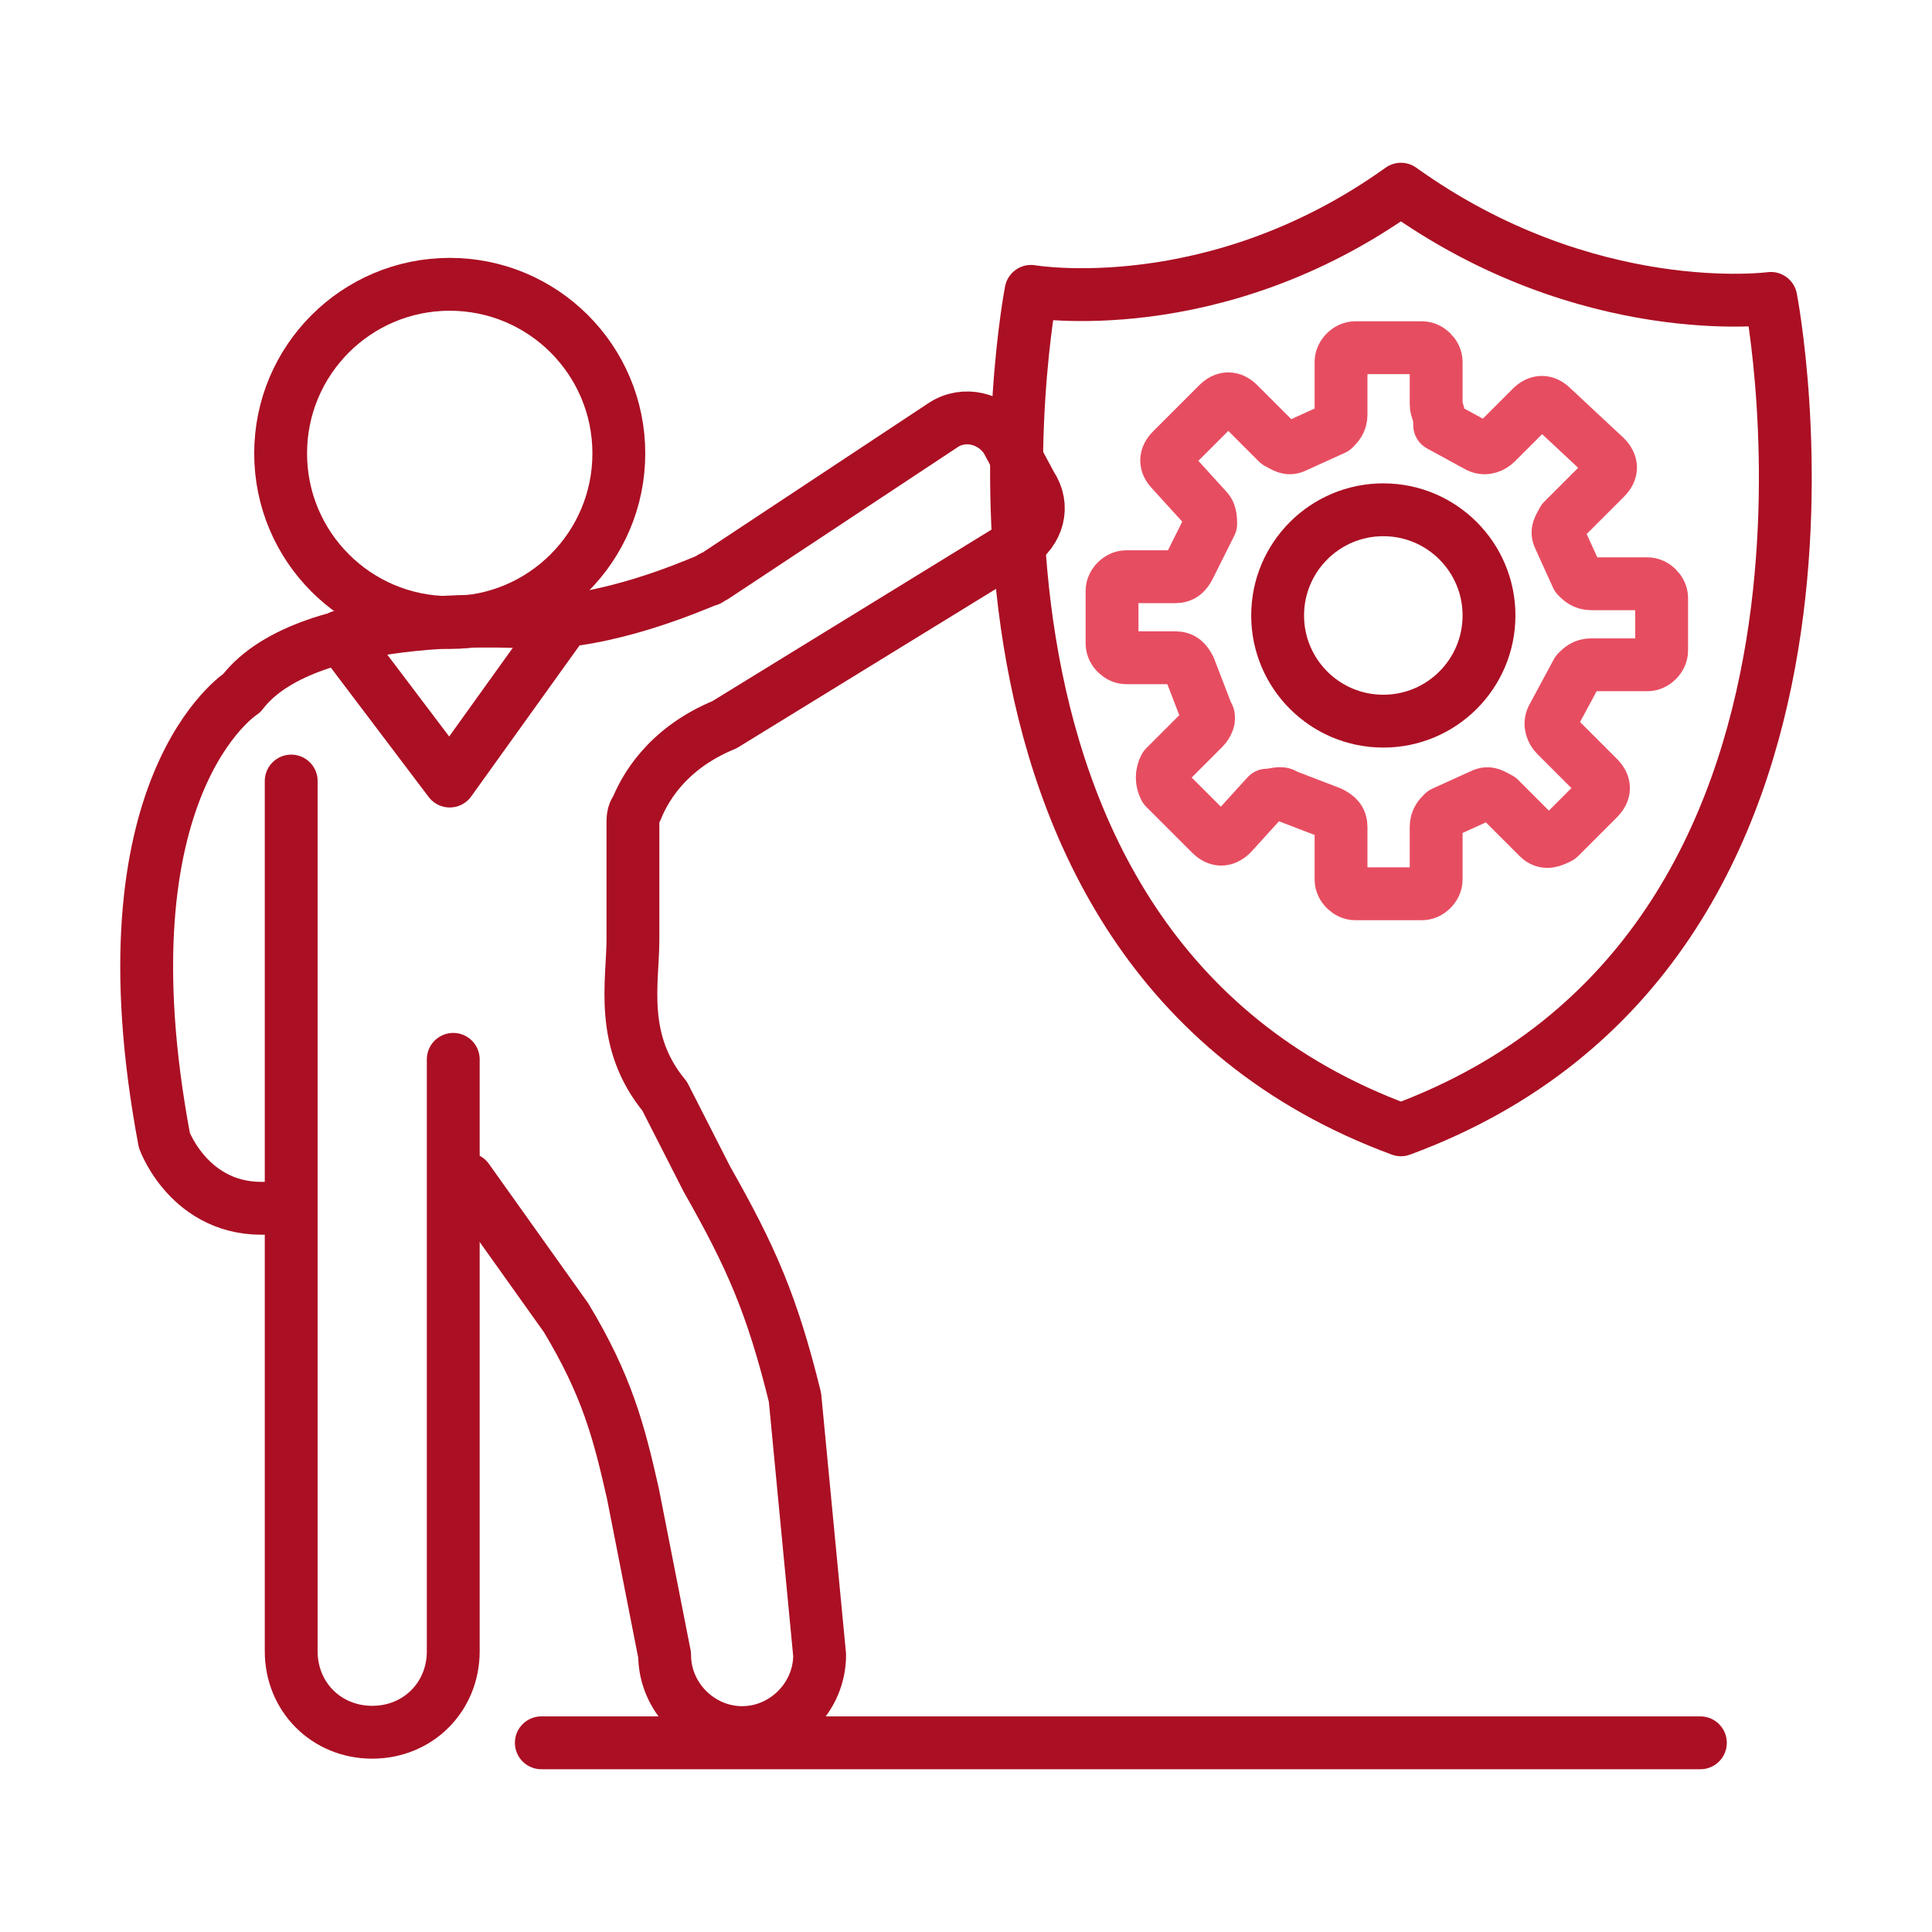
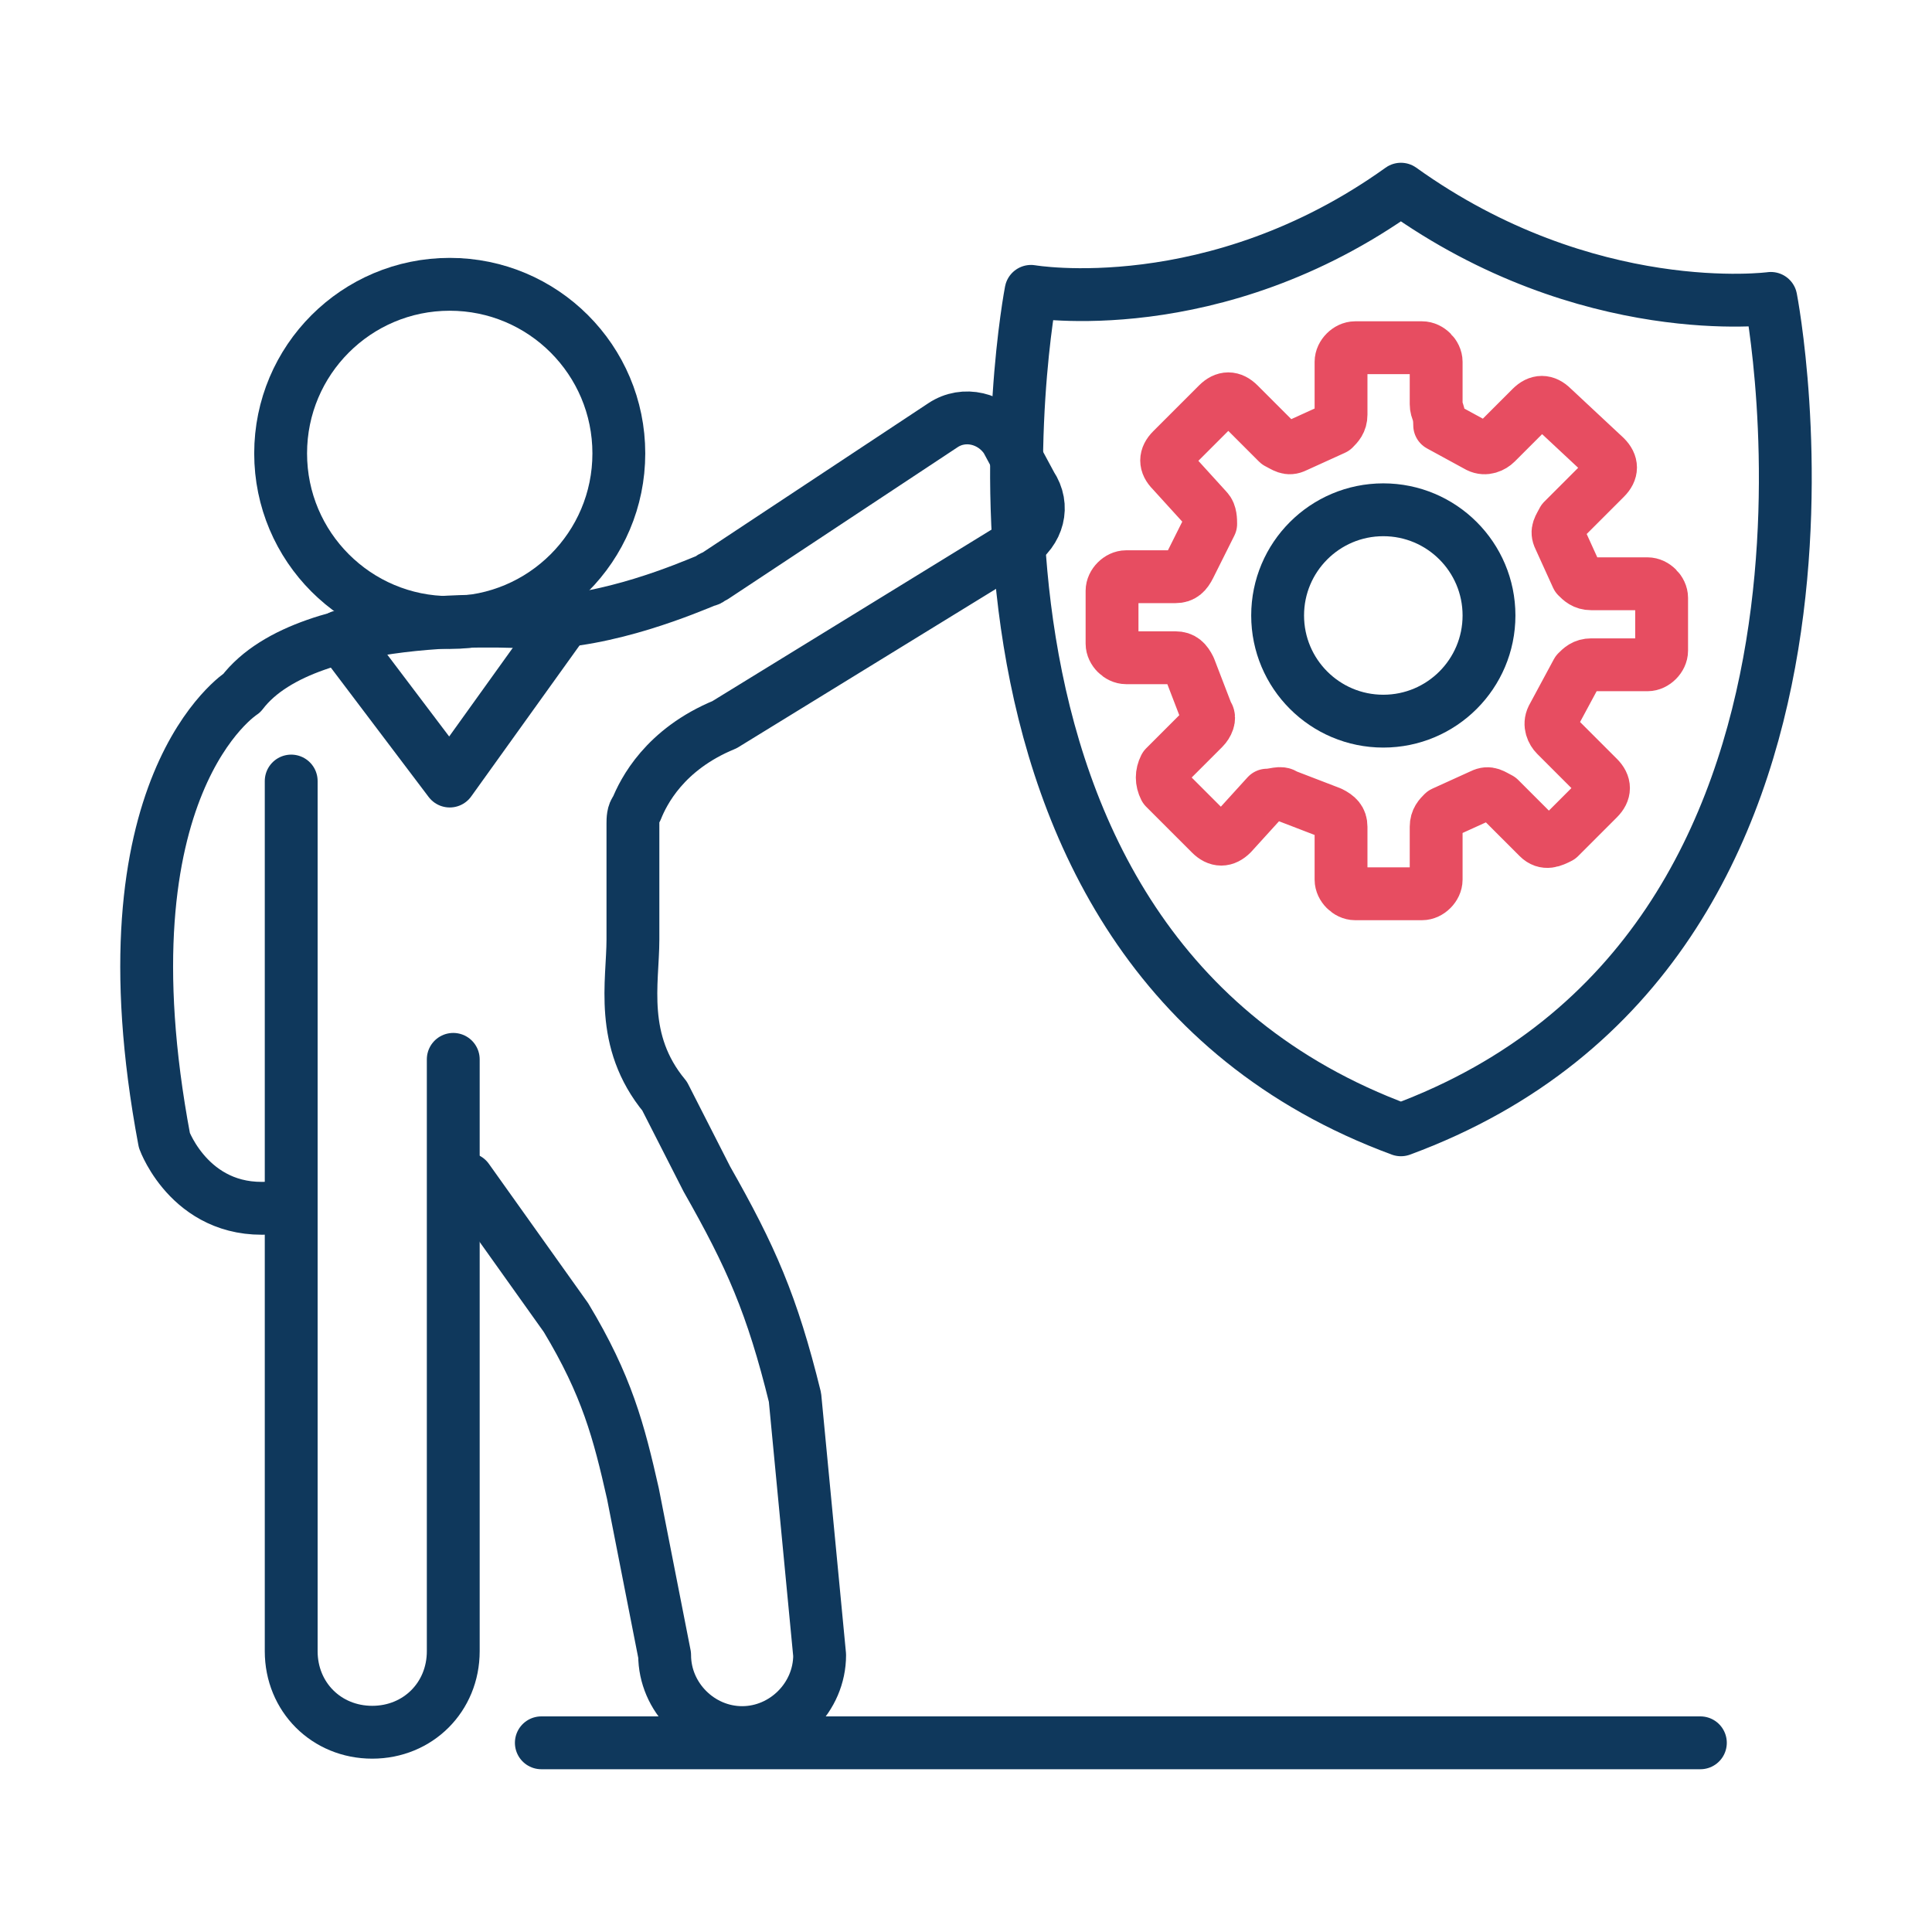
<svg xmlns="http://www.w3.org/2000/svg" id="exlDkJGVbFv1" viewBox="0 0 60 60" shape-rendering="geometricPrecision" text-rendering="geometricPrecision">
  <style>#exlDkJGVbFv4 {animation: exlDkJGVbFv4__m 3000ms linear infinite normal forwards}@keyframes exlDkJGVbFv4__m { 0% {d: path('M10.5,32L13.3,35.931C14.462,37.859,14.8,39.158,15.2,40.927L16.1,45.51C16.1,46.71,17.1,47.71,18.3,47.71L18.3,47.71C19.5,47.71,20.5,46.71,20.5,45.51L19.8,38.195C19.15,35.554,18.55,34.2,17.3,32L16.1,29.645C14.8,28.074,15.2,26.4,15.2,25.2L15.2,21.9C15.2,21.8,15.2,21.6,15.3,21.5C15.5,21,16.1,19.8,17.8,19.1L26.1,14C26.7,13.6,26.9,12.9,26.5,12.3L25.8,11C25.4,10.4,24.6,10.2,24,10.6L17.5,14.9C17.4,14.9,17.4,15,17.3,15C16.8,15.2,14.5,16.2,12.4,16.2C12.4,16.2,6,15.7,4.1,18.2C4.1,18.2,0,20.8,1.9,30.9C1.9,30.9,2.7,33.1,5.1,32.8')} 13.333% {d: path('M10.5,32L13.9,32C15.1,32,16.1,33,16.1,34.2L16.1,38.7C16.1,39.9,17.1,40.9,18.3,40.9L18.3,40.9C19.5,40.9,20.5,39.9,20.5,38.7L20.5,29.6C20.5,28.4,19.5,27.4,18.3,27.4L17.4,27.4C16.2,27.4,15.2,26.4,15.2,25.2L15.2,21.9C15.2,21.8,15.2,21.6,15.3,21.5C15.5,21,16.1,19.8,17.8,19.1L26.1,14C26.7,13.6,26.9,12.9,26.5,12.3L25.8,11C25.4,10.4,24.6,10.2,24,10.6L17.5,14.9C17.4,14.9,17.4,15,17.3,15C16.8,15.2,14.5,16.2,12.4,16.2C12.4,16.2,6,15.7,4.1,18.2C4.1,18.2,0,20.8,1.9,30.9C1.9,30.9,2.7,33.1,5.1,32.8')} 100% {d: path('M10.5,32L13.9,32C15.1,32,16.1,33,16.1,34.2L16.1,38.7C16.1,39.9,17.1,40.9,18.3,40.9L18.3,40.9C19.5,40.9,20.5,39.9,20.5,38.7L20.5,29.6C20.5,28.4,19.5,27.4,18.3,27.4L17.4,27.4C16.2,27.4,15.2,26.4,15.2,25.2L15.2,21.9C15.2,21.8,15.2,21.6,15.3,21.5C15.5,21,16.1,19.8,17.8,19.1L26.1,14C26.7,13.6,26.9,12.9,26.5,12.3L25.8,11C25.4,10.4,24.6,10.2,24,10.6L17.5,14.9C17.4,14.9,17.4,15,17.3,15C16.8,15.2,14.5,16.2,12.4,16.2C12.4,16.2,6,15.7,4.1,18.2C4.1,18.2,0,20.8,1.9,30.9C1.9,30.9,2.7,33.1,5.1,32.8')}} #exlDkJGVbFv10_ts {animation: exlDkJGVbFv10_ts__ts 3000ms linear infinite normal forwards}@keyframes exlDkJGVbFv10_ts__ts { 0% {transform: translate(18.4px,48px) scale(1,0);animation-timing-function: cubic-bezier(0.42,0,0.58,1)} 13.333% {transform: translate(18.4px,48px) scale(1,1)} 100% {transform: translate(18.4px,48px) scale(1,1)}} #exlDkJGVbFv13_ts {animation: exlDkJGVbFv13_ts__ts 3000ms linear infinite normal forwards}@keyframes exlDkJGVbFv13_ts__ts { 0% {transform: translate(28.9px,47.7px) scale(1,0)} 6.667% {transform: translate(28.9px,47.7px) scale(1,0);animation-timing-function: cubic-bezier(0.42,0,0.58,1)} 20% {transform: translate(28.9px,47.7px) scale(1,1)} 100% {transform: translate(28.9px,47.7px) scale(1,1)}} #exlDkJGVbFv17_ts {animation: exlDkJGVbFv17_ts__ts 3000ms linear infinite normal forwards}@keyframes exlDkJGVbFv17_ts__ts { 0% {transform: translate(39.6px,47.9px) scale(1,0)} 16.667% {transform: translate(39.6px,47.9px) scale(1,0);animation-timing-function: cubic-bezier(0.42,0,0.58,1)} 30% {transform: translate(39.6px,47.9px) scale(1,1)} 100% {transform: translate(39.6px,47.9px) scale(1,1)}} #exlDkJGVbFv22_tr {animation: exlDkJGVbFv22_tr__tr 3000ms linear infinite normal forwards}@keyframes exlDkJGVbFv22_tr__tr { 0% {transform: translate(36.6px,16.15px) rotate(0deg);animation-timing-function: cubic-bezier(0.29,0.36,0.255,0.83)} 50% {transform: translate(36.6px,16.15px) rotate(-90deg)} 100% {transform: translate(36.6px,16.15px) rotate(-90deg)}}</style>
  <g transform="matrix(1.09408 0 0 1.09408 3.0261 1.608624)">
-     <path d="M5.5,20.7v24.7c0,1.3,1,2.3,2.3,2.3v0c1.3,0,2.3-1,2.3-2.3v-16.8" fill="none" stroke="#ab0f23" stroke-width="1.5" stroke-linecap="round" stroke-linejoin="round" stroke-miterlimit="10" />
-     <path id="exlDkJGVbFv4" d="M10.5,32l2.8,3.931C14.462,37.859,14.8,39.158,15.2,40.927l.9,4.583c0,1.2,1,2.2,2.2,2.2v0c1.2,0,2.2-1,2.2-2.2l-.7-7.316C19.15,35.554,18.55,34.2,17.3,32l-1.2-2.355C14.8,28.074,15.2,26.4,15.2,25.2v-3.3c0-.1,0-.3.1-.4.2-.5.8-1.7,2.5-2.4L26.1,14c.6-.4.8-1.1.4-1.7L25.8,11c-.4-.6-1.2-.8-1.8-.4l-6.5,4.3c-.1,0-.1.1-.2.1-.5.2-2.8,1.2-4.9,1.2c0,0-6.4-.5-8.3,2c0,0-4.1,2.6-2.2,12.7c0,0,.8,2.2,3.2,1.9" fill="none" stroke="#ab0f23" stroke-width="1.5" stroke-linecap="round" stroke-linejoin="round" stroke-miterlimit="10" />
-     <polyline points="6.9,16.6 10,20.7 13.3,16.1" fill="none" stroke="#ab0f23" stroke-width="1.5" stroke-linecap="round" stroke-linejoin="round" stroke-miterlimit="10" />
-     <circle r="4.8" transform="translate(10 11.4)" fill="none" stroke="#ab0f23" stroke-width="1.5" stroke-linecap="round" stroke-linejoin="round" stroke-miterlimit="10" />
+     <path d="M5.5,20.7v24.7c0,1.3,1,2.3,2.3,2.3v0c1.3,0,2.3-1,2.3-2.3v-16.8" fill="none" stroke="#0F385C" stroke-width="1.5" stroke-linecap="round" stroke-linejoin="round" stroke-miterlimit="10" />
+     <path id="exlDkJGVbFv4" d="M10.5,32l2.8,3.931C14.462,37.859,14.8,39.158,15.2,40.927l.9,4.583c0,1.2,1,2.2,2.2,2.2v0c1.2,0,2.2-1,2.2-2.2l-.7-7.316C19.15,35.554,18.55,34.2,17.3,32l-1.2-2.355C14.8,28.074,15.2,26.4,15.2,25.2v-3.3c0-.1,0-.3.1-.4.2-.5.8-1.7,2.5-2.4L26.1,14c.6-.4.8-1.1.4-1.7L25.8,11c-.4-.6-1.2-.8-1.8-.4l-6.5,4.3c-.1,0-.1.1-.2.1-.5.2-2.8,1.2-4.9,1.2c0,0-6.4-.5-8.3,2c0,0-4.1,2.6-2.2,12.7c0,0,.8,2.2,3.2,1.9" fill="none" stroke="#0F385C" stroke-width="1.5" stroke-linecap="round" stroke-linejoin="round" stroke-miterlimit="10" />
+     <polyline points="6.9,16.6 10,20.7 13.3,16.1" fill="none" stroke="#0F385C" stroke-width="1.5" stroke-linecap="round" stroke-linejoin="round" stroke-miterlimit="10" />
+     <circle r="4.8" transform="translate(10 11.4)" fill="none" stroke="#0F385C" stroke-width="1.5" stroke-linecap="round" stroke-linejoin="round" stroke-miterlimit="10" />
    <g>
-       <path d="M47.5,7c0,0,3.6,18.4-10.5,23.6C22.9,25.4,26.5,6.8,26.5,6.8s5.2.9,10.5-2.9C42.3,7.7,47.5,7,47.5,7Z" fill="none" stroke="#ab0f23" stroke-width="1.5" stroke-linecap="round" stroke-linejoin="round" stroke-miterlimit="10" />
+       <path d="M47.5,7c0,0,3.6,18.4-10.5,23.6C22.9,25.4,26.5,6.8,26.5,6.8s5.2.9,10.5-2.9C42.3,7.7,47.5,7,47.5,7Z" fill="none" stroke="#0F385C" stroke-width="1.5" stroke-linecap="round" stroke-linejoin="round" stroke-miterlimit="10" />
    </g>
-     <line x1="12.6" y1="48" x2="45.5" y2="48" fill="none" stroke="#ab0f23" stroke-width="1.5" stroke-linecap="round" stroke-linejoin="round" stroke-miterlimit="10" />
+     <line x1="12.6" y1="48" x2="45.5" y2="48" fill="none" stroke="#0F385C" stroke-width="1.5" stroke-linecap="round" stroke-linejoin="round" stroke-miterlimit="10" />
    <g id="exlDkJGVbFv10_ts" transform="translate(18.4,48) scale(1,0)">
      <g transform="translate(-18.4,-48)">
-         <polyline points="14.5,47.7 14.5,41.4 22.3,41.4 22.3,48" fill="none" stroke="#ab0f23" stroke-width="1.5" stroke-linecap="round" stroke-linejoin="round" stroke-miterlimit="10" />
-         <rect width="1.5" height="1.5" rx="0" ry="0" transform="translate(18.3 44)" fill="#ab0f23" />
+         <polyline points="14.5,47.7 14.5,41.4 22.3,41.4 22.3,48" fill="none" stroke="#0F385C" stroke-width="1.5" stroke-linecap="round" stroke-linejoin="round" stroke-miterlimit="10" />
+         <rect width="1.5" height="1.5" rx="0" ry="0" transform="translate(18.3 44)" fill="#0F385C" />
      </g>
    </g>
    <g id="exlDkJGVbFv13_ts" transform="translate(28.9,47.7) scale(1,0)">
      <g transform="translate(-28.9,-47.7)">
-         <polyline points="25,47.8 25,38.1 32.8,38.1 32.8,47.9" transform="translate(.094956 0)" fill="none" stroke="#ab0f23" stroke-width="1.5" stroke-linecap="round" stroke-linejoin="round" stroke-miterlimit="10" />
+         <polyline points="25,47.8 25,38.1 32.8,38.1 32.8,47.9" transform="translate(.094956 0)" fill="none" stroke="#0F385C" stroke-width="1.5" stroke-linecap="round" stroke-linejoin="round" stroke-miterlimit="10" />
        <rect width="1.5" height="1.5" rx="0" ry="0" transform="translate(28.9 42.5)" fill="#e74d61" />
        <rect width="1.5" height="1.5" rx="0" ry="0" transform="translate(28.9 39.5)" fill="#e74d61" />
      </g>
    </g>
    <g id="exlDkJGVbFv17_ts" transform="translate(39.6,47.9) scale(1,0)">
      <g transform="translate(-39.6,-47.9)">
-         <polyline points="35.9,48 35.9,32.7 43.3,32.7 43.3,48" fill="none" stroke="#ab0f23" stroke-width="1.5" stroke-linecap="round" stroke-linejoin="round" stroke-miterlimit="10" />
-         <rect width="1.5" height="1.5" rx="0" ry="0" transform="translate(39.5 35)" fill="#ab0f23" />
-         <rect width="1.5" height="1.5" rx="0" ry="0" transform="translate(39.5 38)" fill="#ab0f23" />
-         <rect width="1.5" height="1.5" rx="0" ry="0" transform="translate(39.5 41.1)" fill="#ab0f23" />
+         <polyline points="35.9,48 35.9,32.7 43.3,32.7 43.3,48" fill="none" stroke="#0F385C" stroke-width="1.5" stroke-linecap="round" stroke-linejoin="round" stroke-miterlimit="10" />
+         <rect width="1.5" height="1.5" rx="0" ry="0" transform="translate(39.5 35)" fill="#0F385C" />
+         <rect width="1.5" height="1.5" rx="0" ry="0" transform="translate(39.5 38)" fill="#0F385C" />
+         <rect width="1.5" height="1.5" rx="0" ry="0" transform="translate(39.5 41.1)" fill="#0F385C" />
      </g>
    </g>
    <g id="exlDkJGVbFv22_tr" transform="translate(36.6,16.15) rotate(0)">
      <path d="M33.7,21.1l1.3.5c.2.1.3.2.3.4v1.5c0,.2.2.4.4.4h1.9c.2,0,.4-.2.4-.4v-1.5c0-.2.1-.3.2-.4l1.1-.5c.2-.1.3,0,.5.1l1.1,1.1c.2.2.4.1.6,0l1.1-1.1c.2-.2.2-.4,0-.6l-1.2-1.2c-.1-.1-.2-.3-.1-.5l.7-1.3c.1-.1.2-.2.4-.2h1.6c.2,0,.4-.2.4-.4v-1.5c0-.2-.2-.4-.4-.4h-1.6c-.2,0-.3-.1-.4-.2l-.5-1.1c-.1-.2,0-.3.1-.5l1.2-1.2c.2-.2.2-.4,0-.6l-1.5-1.4c-.2-.2-.4-.2-.6,0l-1,1c-.1.1-.3.2-.5.1l-1.1-.6c0-.4-.1-.4-.1-.6v-1.2c0-.2-.2-.4-.4-.4h-1.9c-.2,0-.4.2-.4.4v1.5c0,.2-.1.3-.2.4l-1.1.5c-.2.1-.3,0-.5-.1L32.4,10c-.2-.2-.4-.2-.6,0l-1.3,1.3c-.2.2-.2.4,0,.6l1,1.1c.1.1.1.3.1.4L31,14.6c-.1.2-.2.3-.4.3h-1.4c-.2,0-.4.2-.4.4v1.5c0,.2.2.4.4.4h1.4c.2,0,.3.1.4.3l.5,1.3c.1.1,0,.3-.1.4l-1.1,1.1c-.1.2-.1.4,0,.6l1.3,1.3c.2.2.4.2.6,0l1-1.1c.2,0,.4-.1.5,0Z" transform="translate(-36.6,-16.15)" fill="none" stroke="#e74d61" stroke-width="1.5" stroke-linecap="round" stroke-linejoin="round" stroke-miterlimit="10" />
    </g>
-     <circle r="3" transform="translate(36.5 16)" fill="none" stroke="#ab0f23" stroke-width="1.5" stroke-linecap="round" stroke-linejoin="round" stroke-miterlimit="10" />
+     <circle r="3" transform="translate(36.5 16)" fill="none" stroke="#0F385C" stroke-width="1.5" stroke-linecap="round" stroke-linejoin="round" stroke-miterlimit="10" />
  </g>
</svg>
